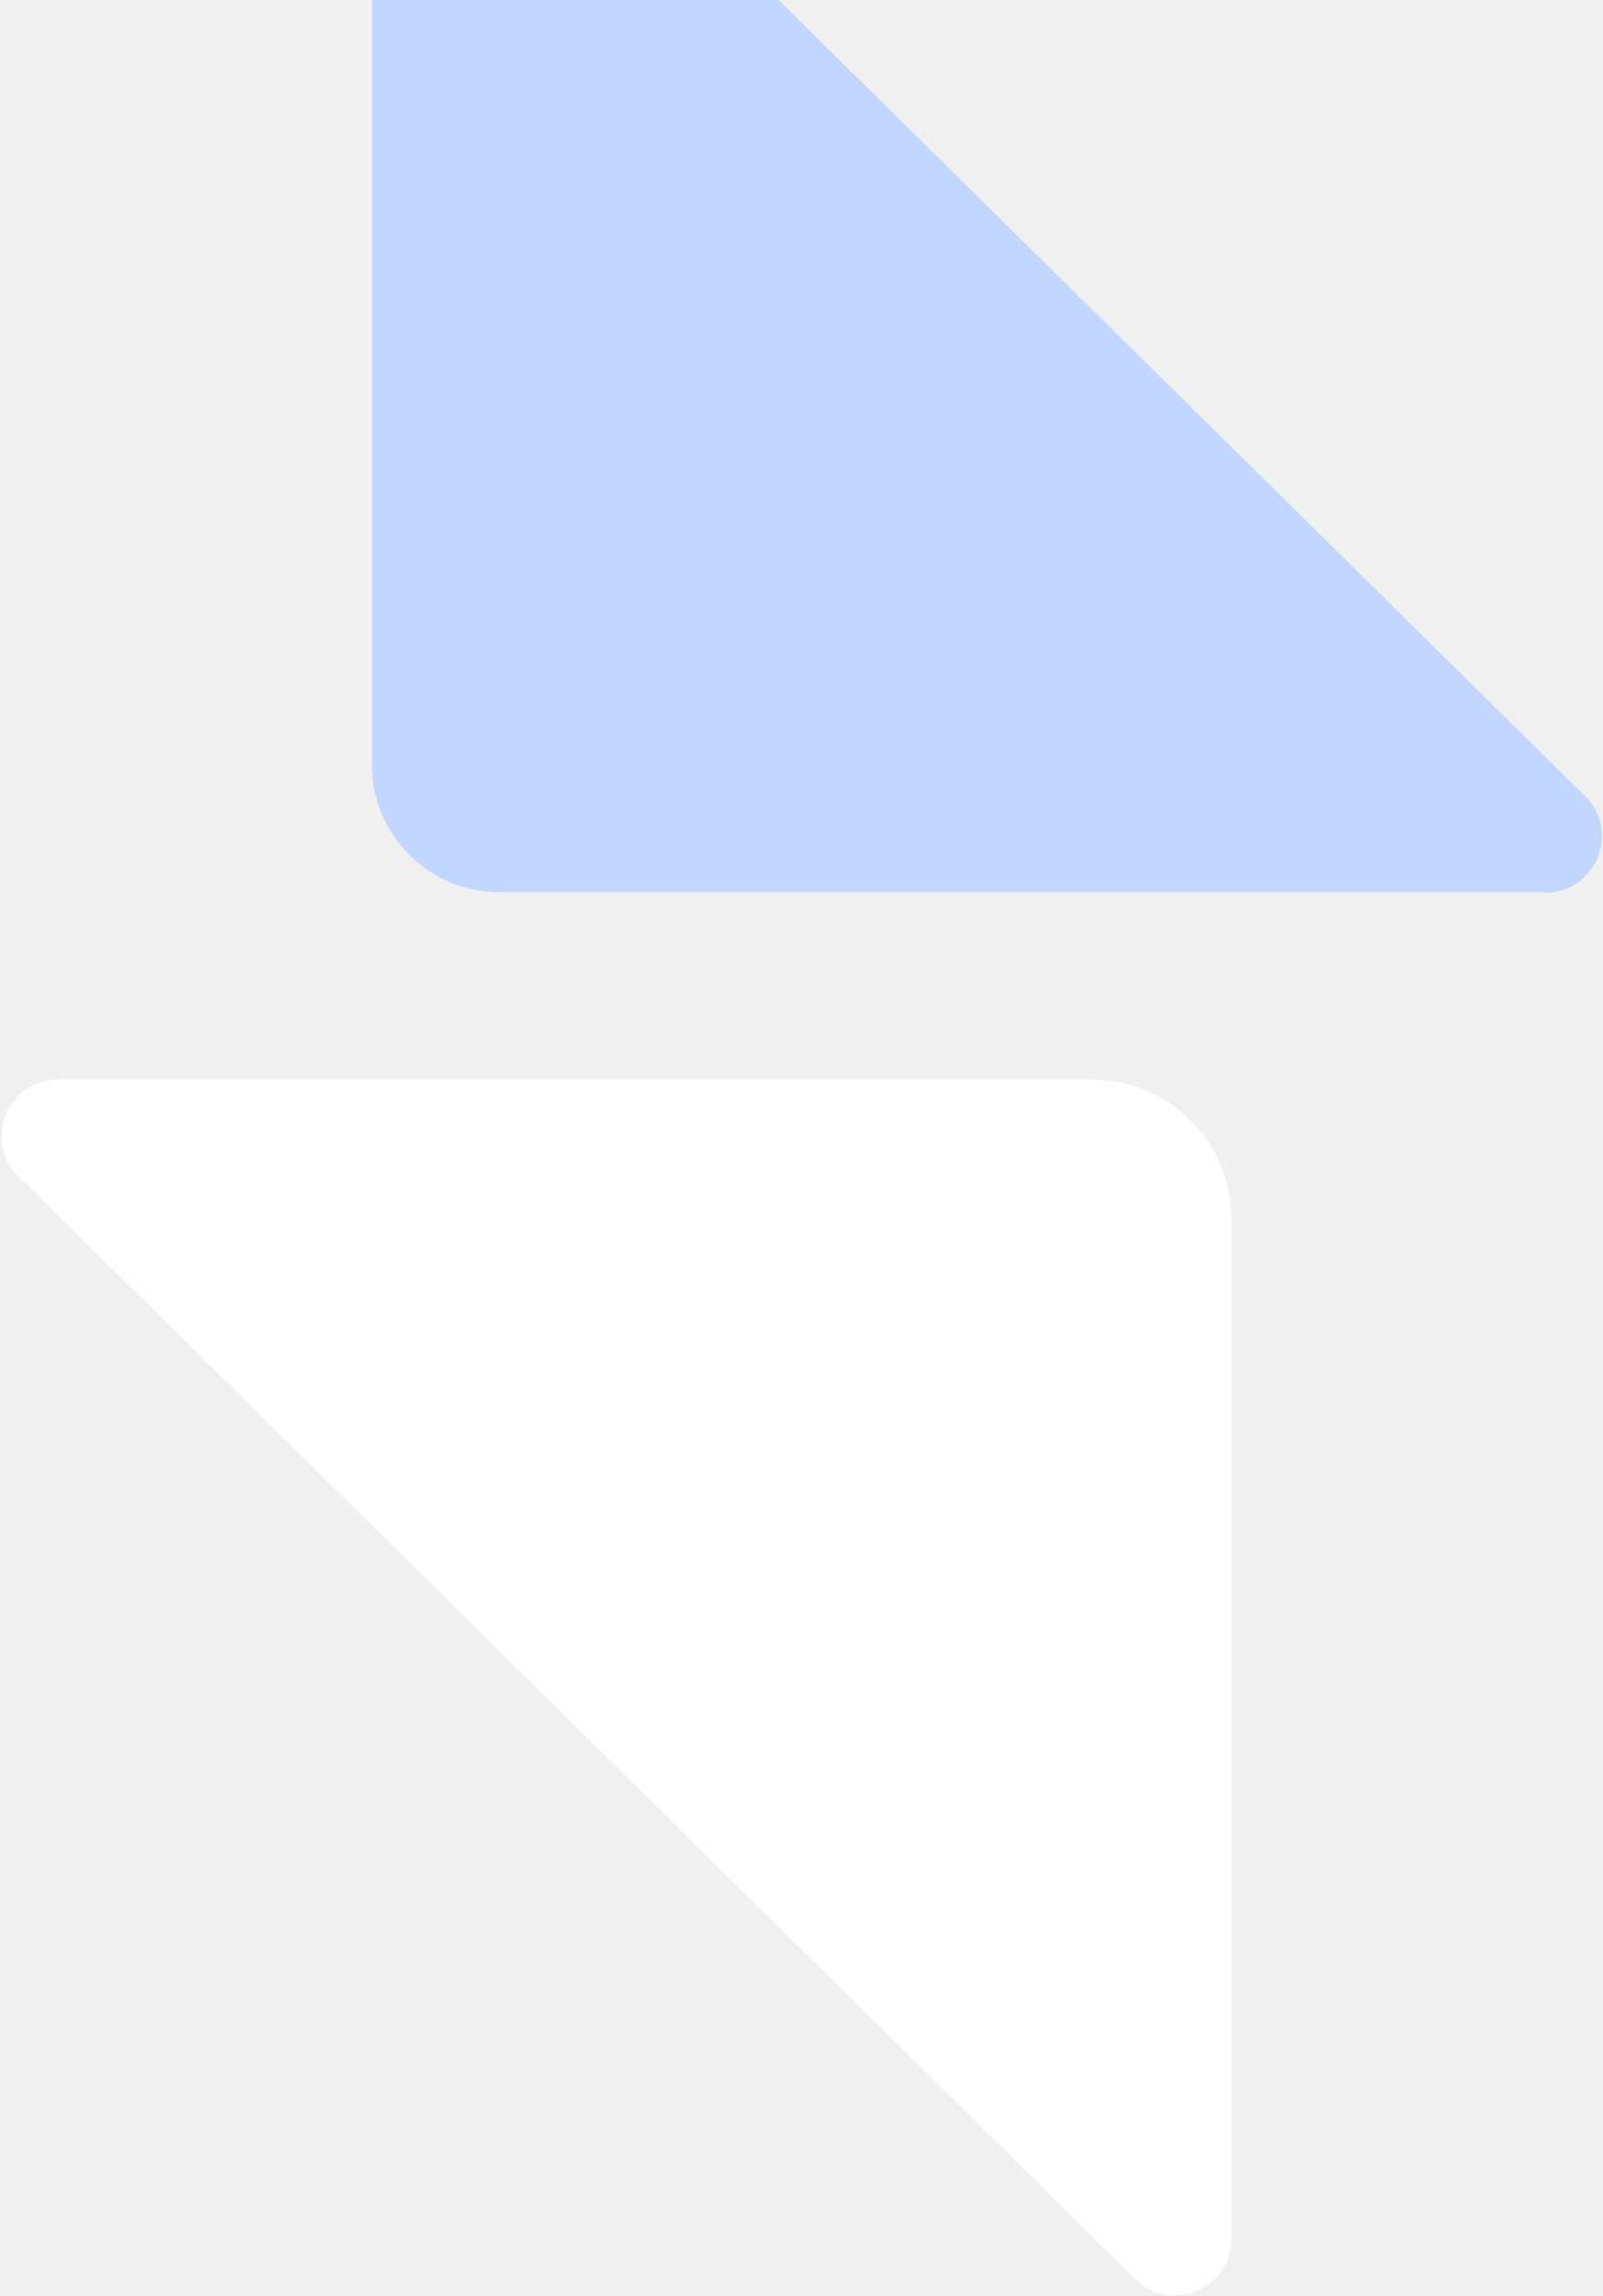
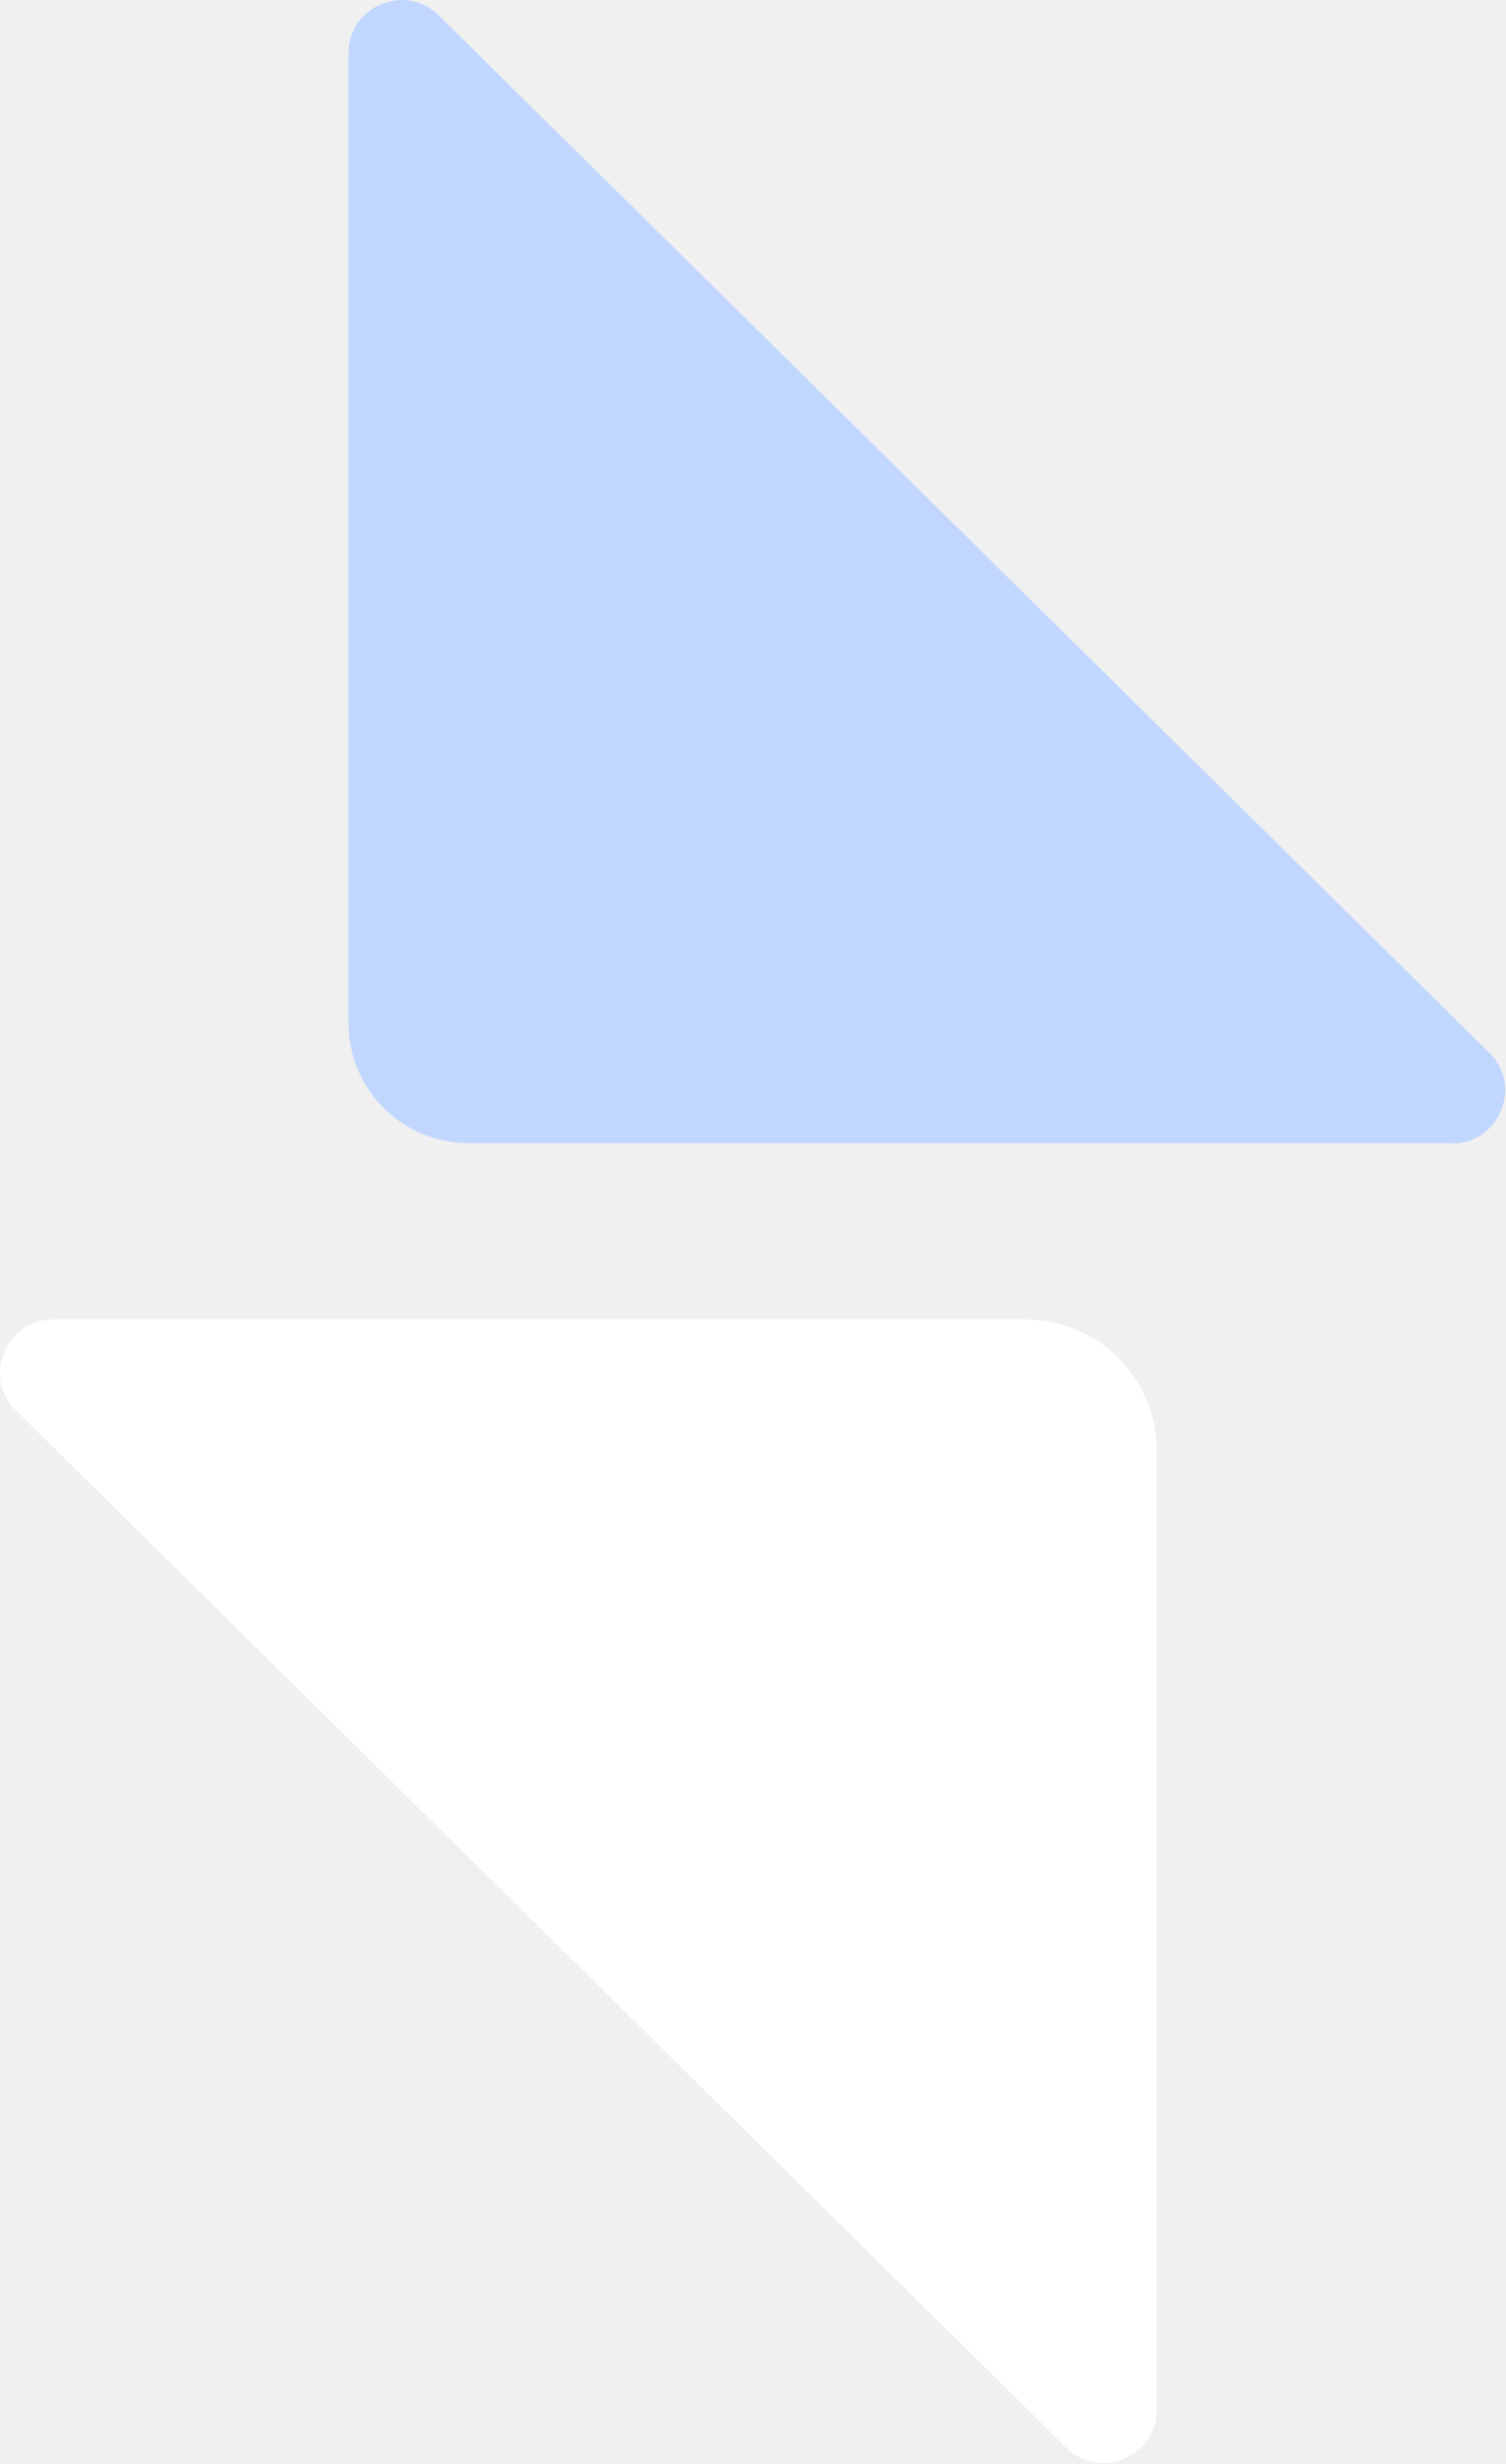
- <svg xmlns="http://www.w3.org/2000/svg" width="619" height="887" viewBox="0 0 619 887" fill="none">
-   <path d="M596.721 344.664L192.898 344.664C165.581 344.664 143.676 322.501 143.676 295.442L143.676 -102.97C143.676 -122.297 167.127 -132.09 180.786 -118.432L612.184 307.554C626.1 321.213 616.307 344.921 596.721 344.921L596.721 344.664Z" fill="#C2D7FF" />
-   <path d="M22.298 417.078L421.741 417.078C451.377 417.078 475.601 441.044 475.601 470.938L475.601 864.969C475.601 884.297 452.15 894.089 438.492 880.431L7.094 454.445C-6.823 440.787 2.97 417.078 22.556 417.078L22.298 417.078Z" fill="white" />
+ <svg xmlns="http://www.w3.org/2000/svg" width="1619" height="2649" viewBox="0 0 1619 2649" fill="none">
+   <path d="M1560.58 1228.91L503.484 1228.91C431.977 1228.91 374.636 1170.9 374.636 1100.06L374.636 57.135C374.636 6.54 436.025 -19.094 471.778 16.659L1601.05 1131.77C1637.48 1167.52 1611.85 1229.59 1560.58 1229.59L1560.58 1228.91Z" fill="#C2D7FF" />
+   <path d="M56.903 1418.47L1102.53 1418.47C1180.11 1418.47 1243.52 1481.21 1243.52 1559.46L1243.52 2590.92C1243.52 2641.52 1182.13 2667.15 1146.38 2631.4L17.102 1516.29C-19.326 1480.53 6.308 1418.47 57.578 1418.47L56.903 1418.47Z" fill="white" />
</svg>
